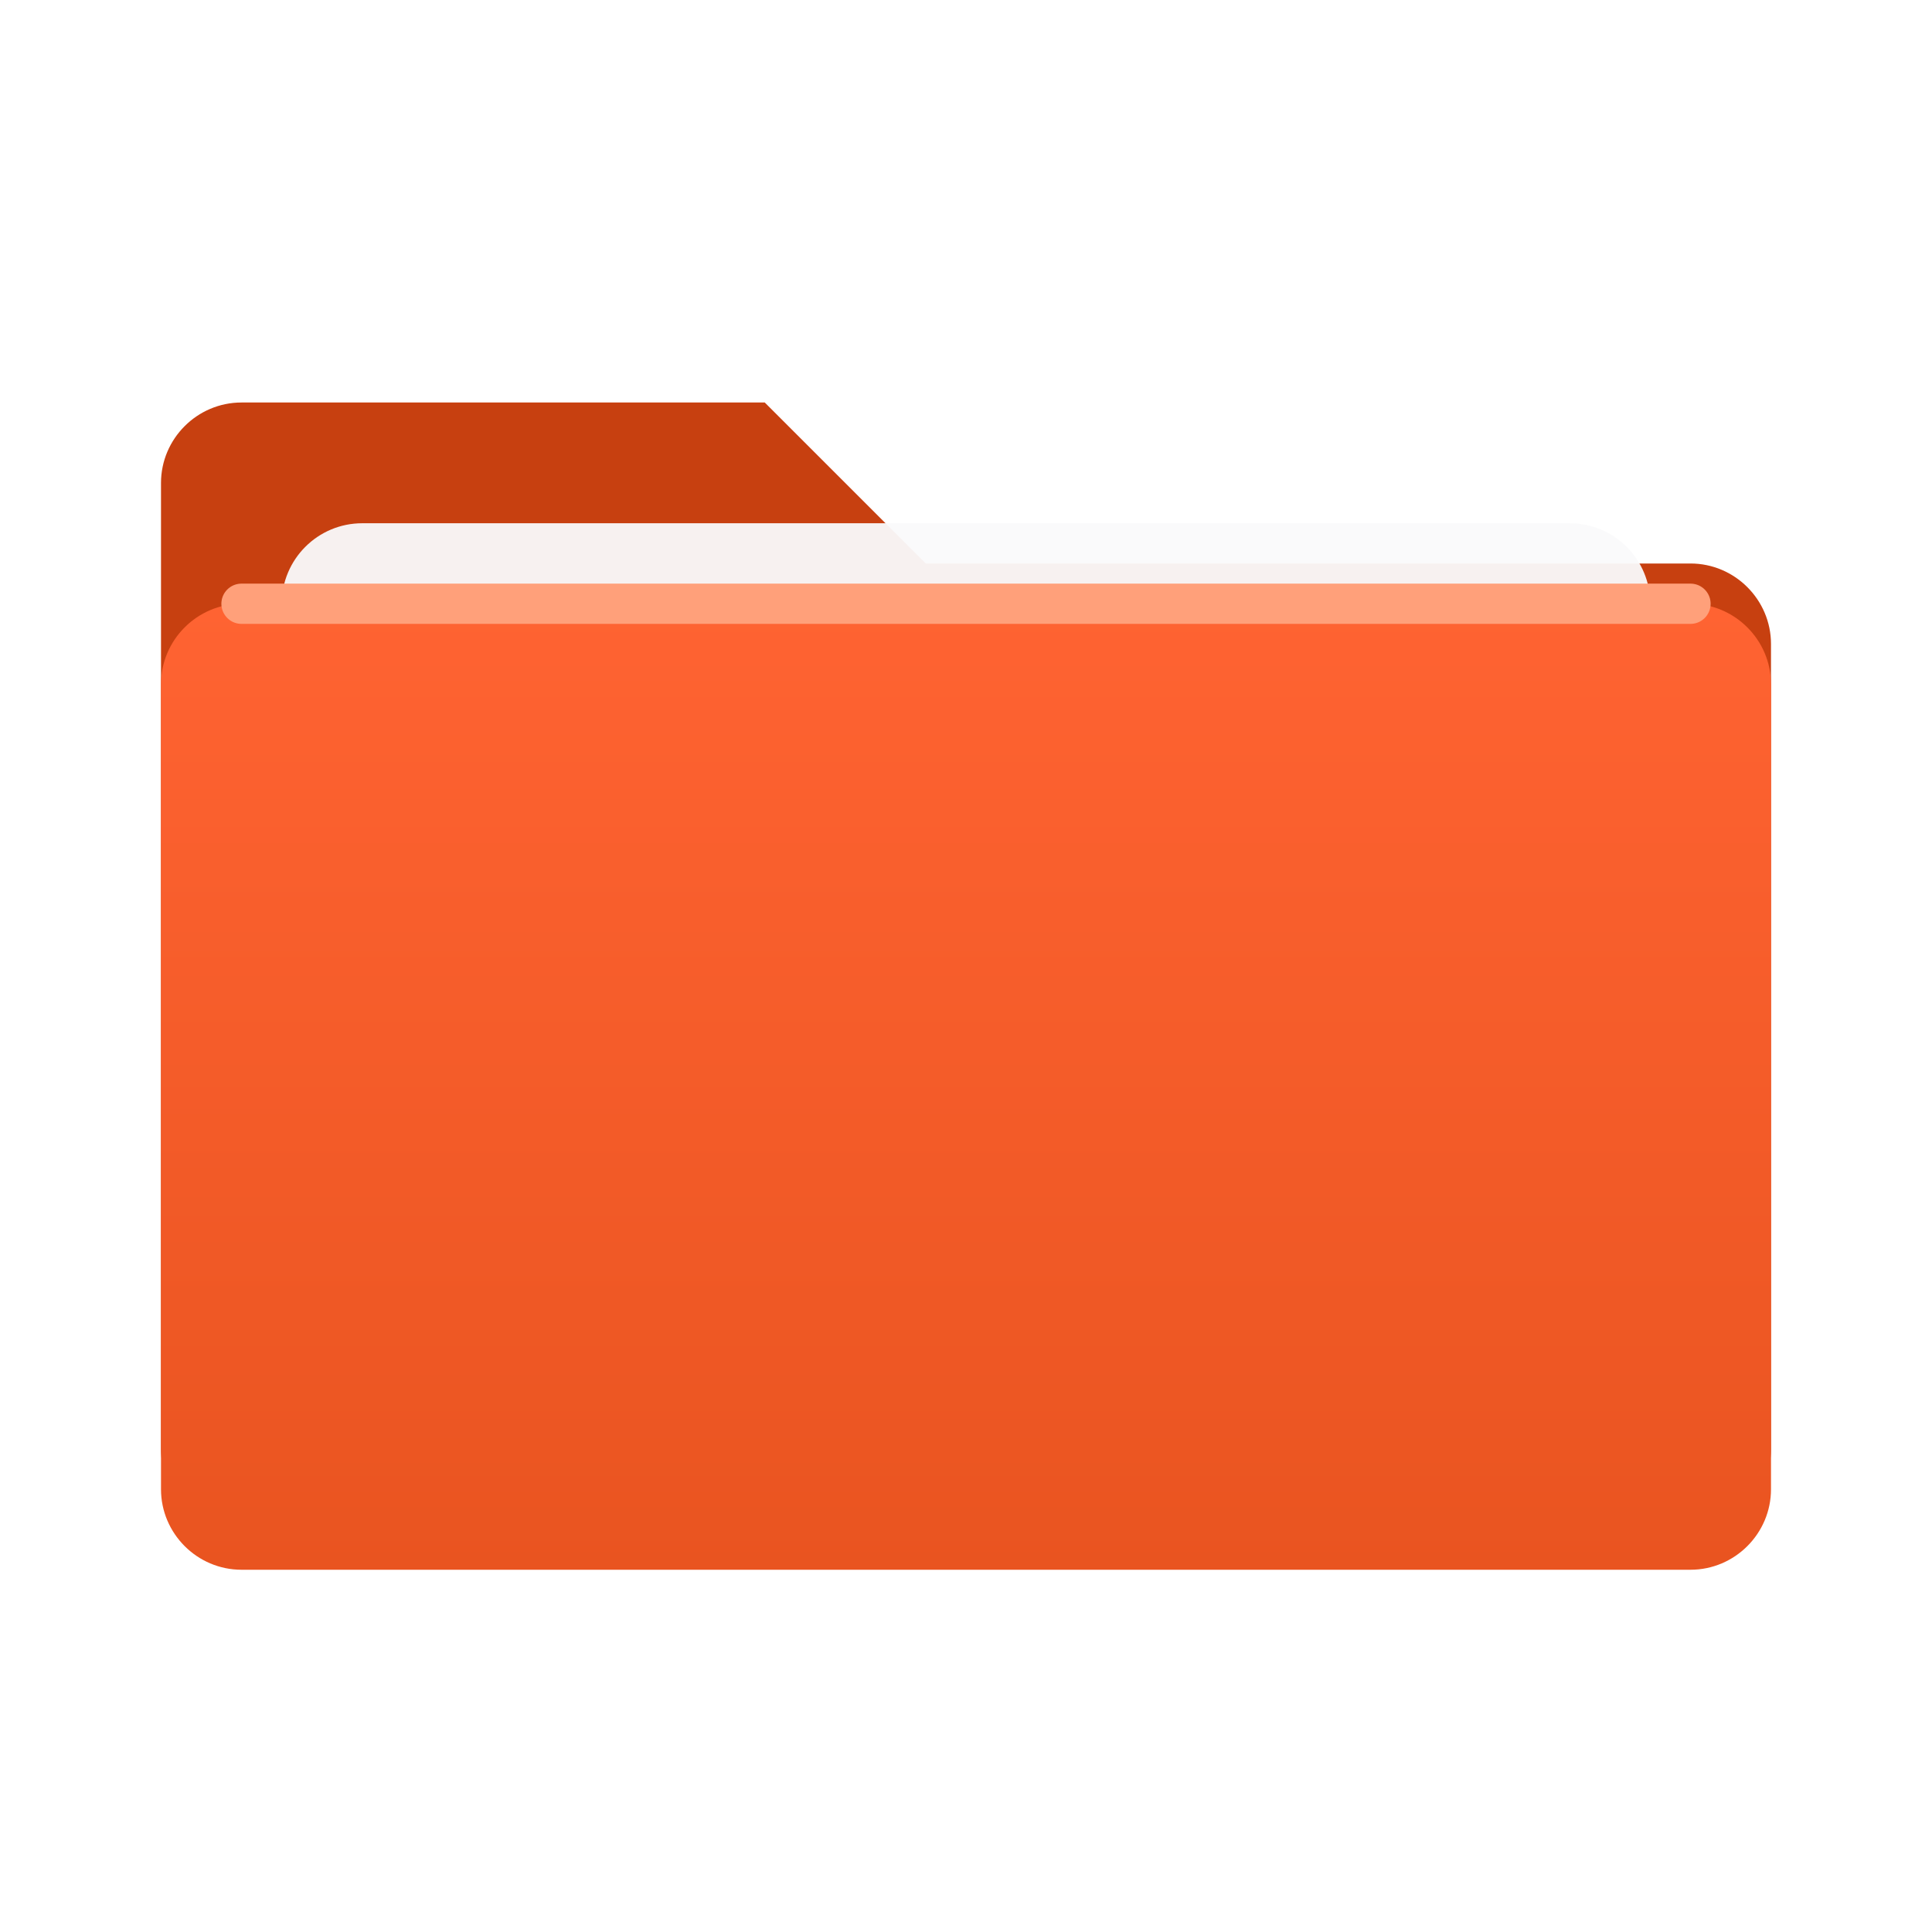
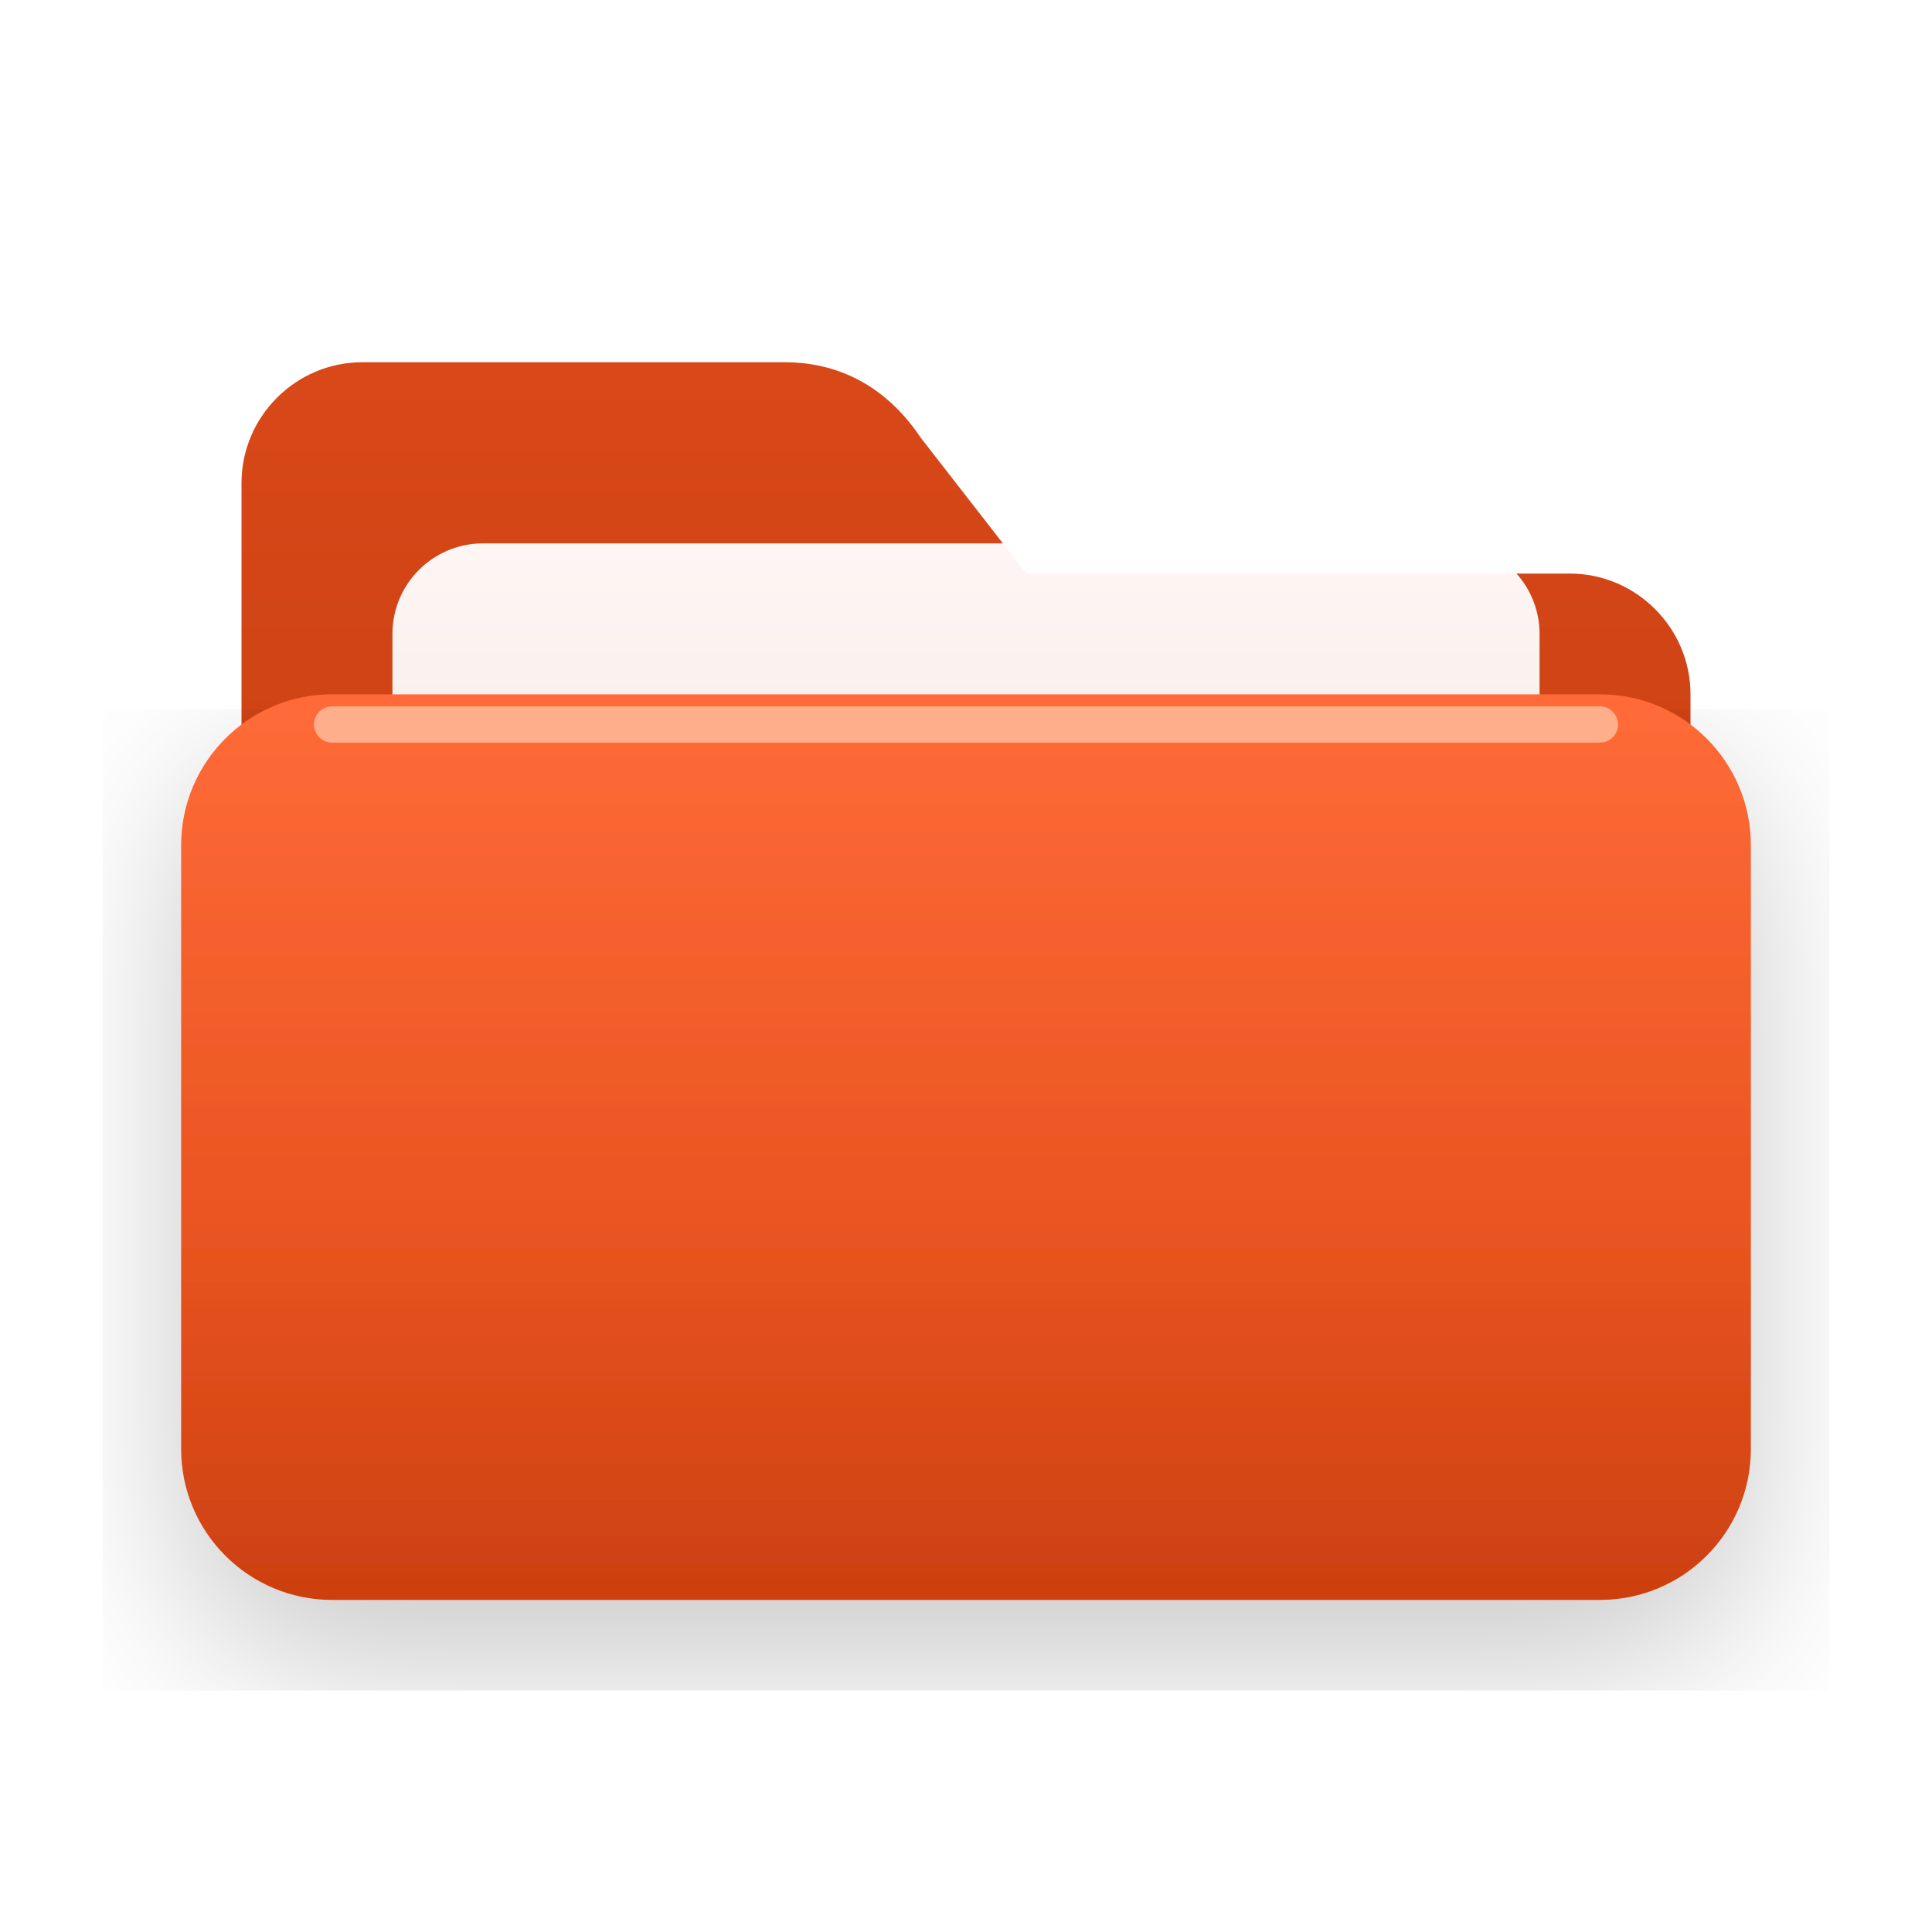
- <svg xmlns="http://www.w3.org/2000/svg" width="48" height="48" viewBox="0 0 48 48">
+ <svg xmlns="http://www.w3.org/2000/svg" width="64" height="64" viewBox="0 0 64 64">
  <defs>
+     <linearGradient id="folder-back" x1="0%" y1="0%" x2="0%" y2="100%">
+       <stop offset="0%" stop-color="#D94818" />
+       <stop offset="100%" stop-color="#B8380E" />
+     </linearGradient>
    <linearGradient id="folder-front" x1="0%" y1="0%" x2="0%" y2="100%">
-       <stop offset="0%" stop-color="#FF6332" />
-       <stop offset="100%" stop-color="#E95420" />
+       <stop offset="0%" stop-color="#FF6B38" />
+       <stop offset="60%" stop-color="#E95420" />
+       <stop offset="100%" stop-color="#CC4010" />
    </linearGradient>
+     <linearGradient id="paper-grad" x1="0%" y1="0%" x2="0%" y2="100%">
+       <stop offset="0%" stop-color="#FFFFFF" />
+       <stop offset="100%" stop-color="#EDE8E2" />
+     </linearGradient>
+     <filter id="pocket-shadow" x="-5%" y="-5%" width="110%" height="115%">
+       <feDropShadow dx="0" dy="2" stdDeviation="3" flood-color="#000000" flood-opacity="0.22" />
+     </filter>
  </defs>
-   <path d="M 6 10 C 4.9 10 4 10.9 4 12 L 4 36 C 4 37.1 4.9 38 6 38 L 42 38 C 43.1 38 44 37.1 44 36 L 44 16 C 44 14.9 43.1 14 42 14 L 23 14 L 19 10 Z" fill="#C74010" />
-   <rect x="7" y="13" width="34" height="20" rx="2" fill="#FAFAFB" opacity="0.95" />
-   <path d="M 4 17 C 4 15.9 4.9 15 6 15 L 42 15 C 43.1 15 44 15.9 44 17 L 44 37 C 44 38.1 43.1 39 42 39 L 6 39 C 4.9 39 4 38.1 4 37 Z" fill="url(#folder-front)" />
-   <path d="M 6 15 L 42 15" stroke="#FFA07A" stroke-width="1" stroke-linecap="round" />
+   <path d="M 8 16 C 8 13.8 9.8 12 12 12 L 26 12 C 28 12 29.5 13 30.5 14.5 L 34 19 L 52 19 C 54.2 19 56 20.8 56 23 L 56 48 C 56 50.2 54.2 52 52 52 L 12 52 C 9.8 52 8 50.2 8 48 Z" fill="url(#folder-back)" />
+   <rect x="13" y="18" width="38" height="24" rx="3" fill="url(#paper-grad)" opacity="0.95" />
+   <rect x="6" y="23" width="52" height="30" rx="5" fill="url(#folder-front)" filter="url(#pocket-shadow)" />
+   <path d="M 11 24 L 53 24" stroke="#FFAE8C" stroke-width="1.2" stroke-linecap="round" />
+   <g transform="translate(0, 3)">
+     
+   </g>
</svg>
